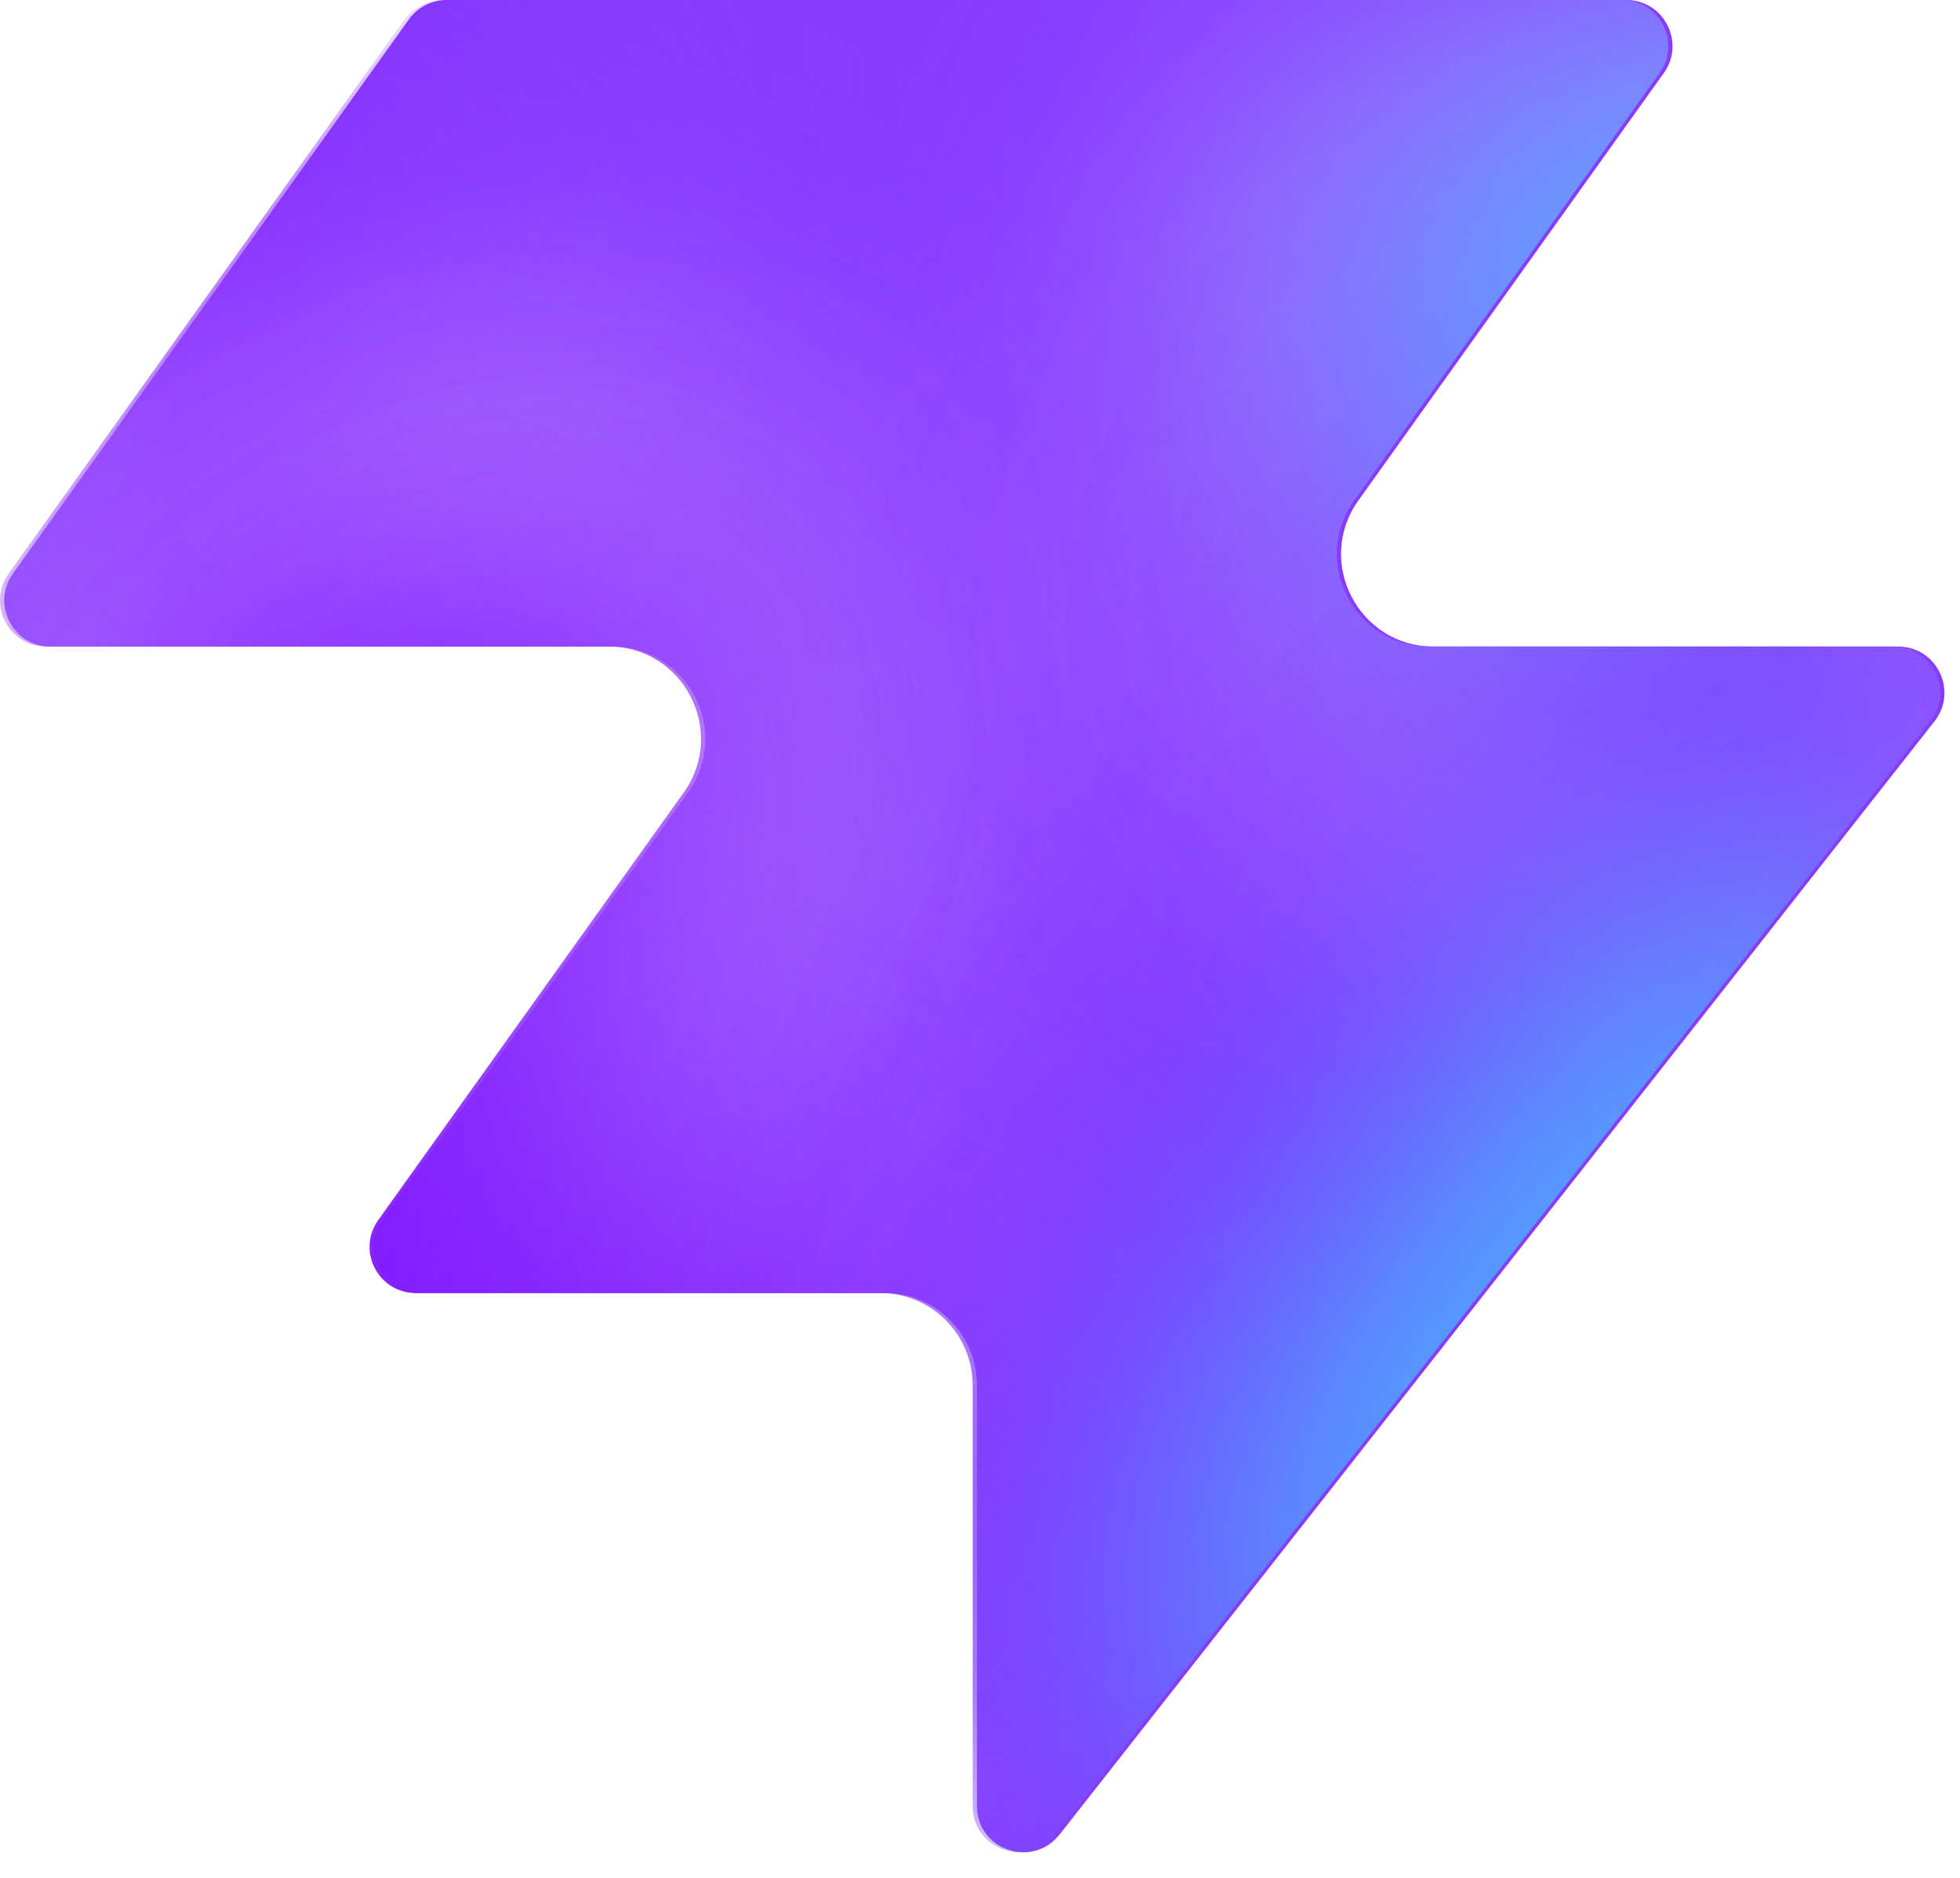
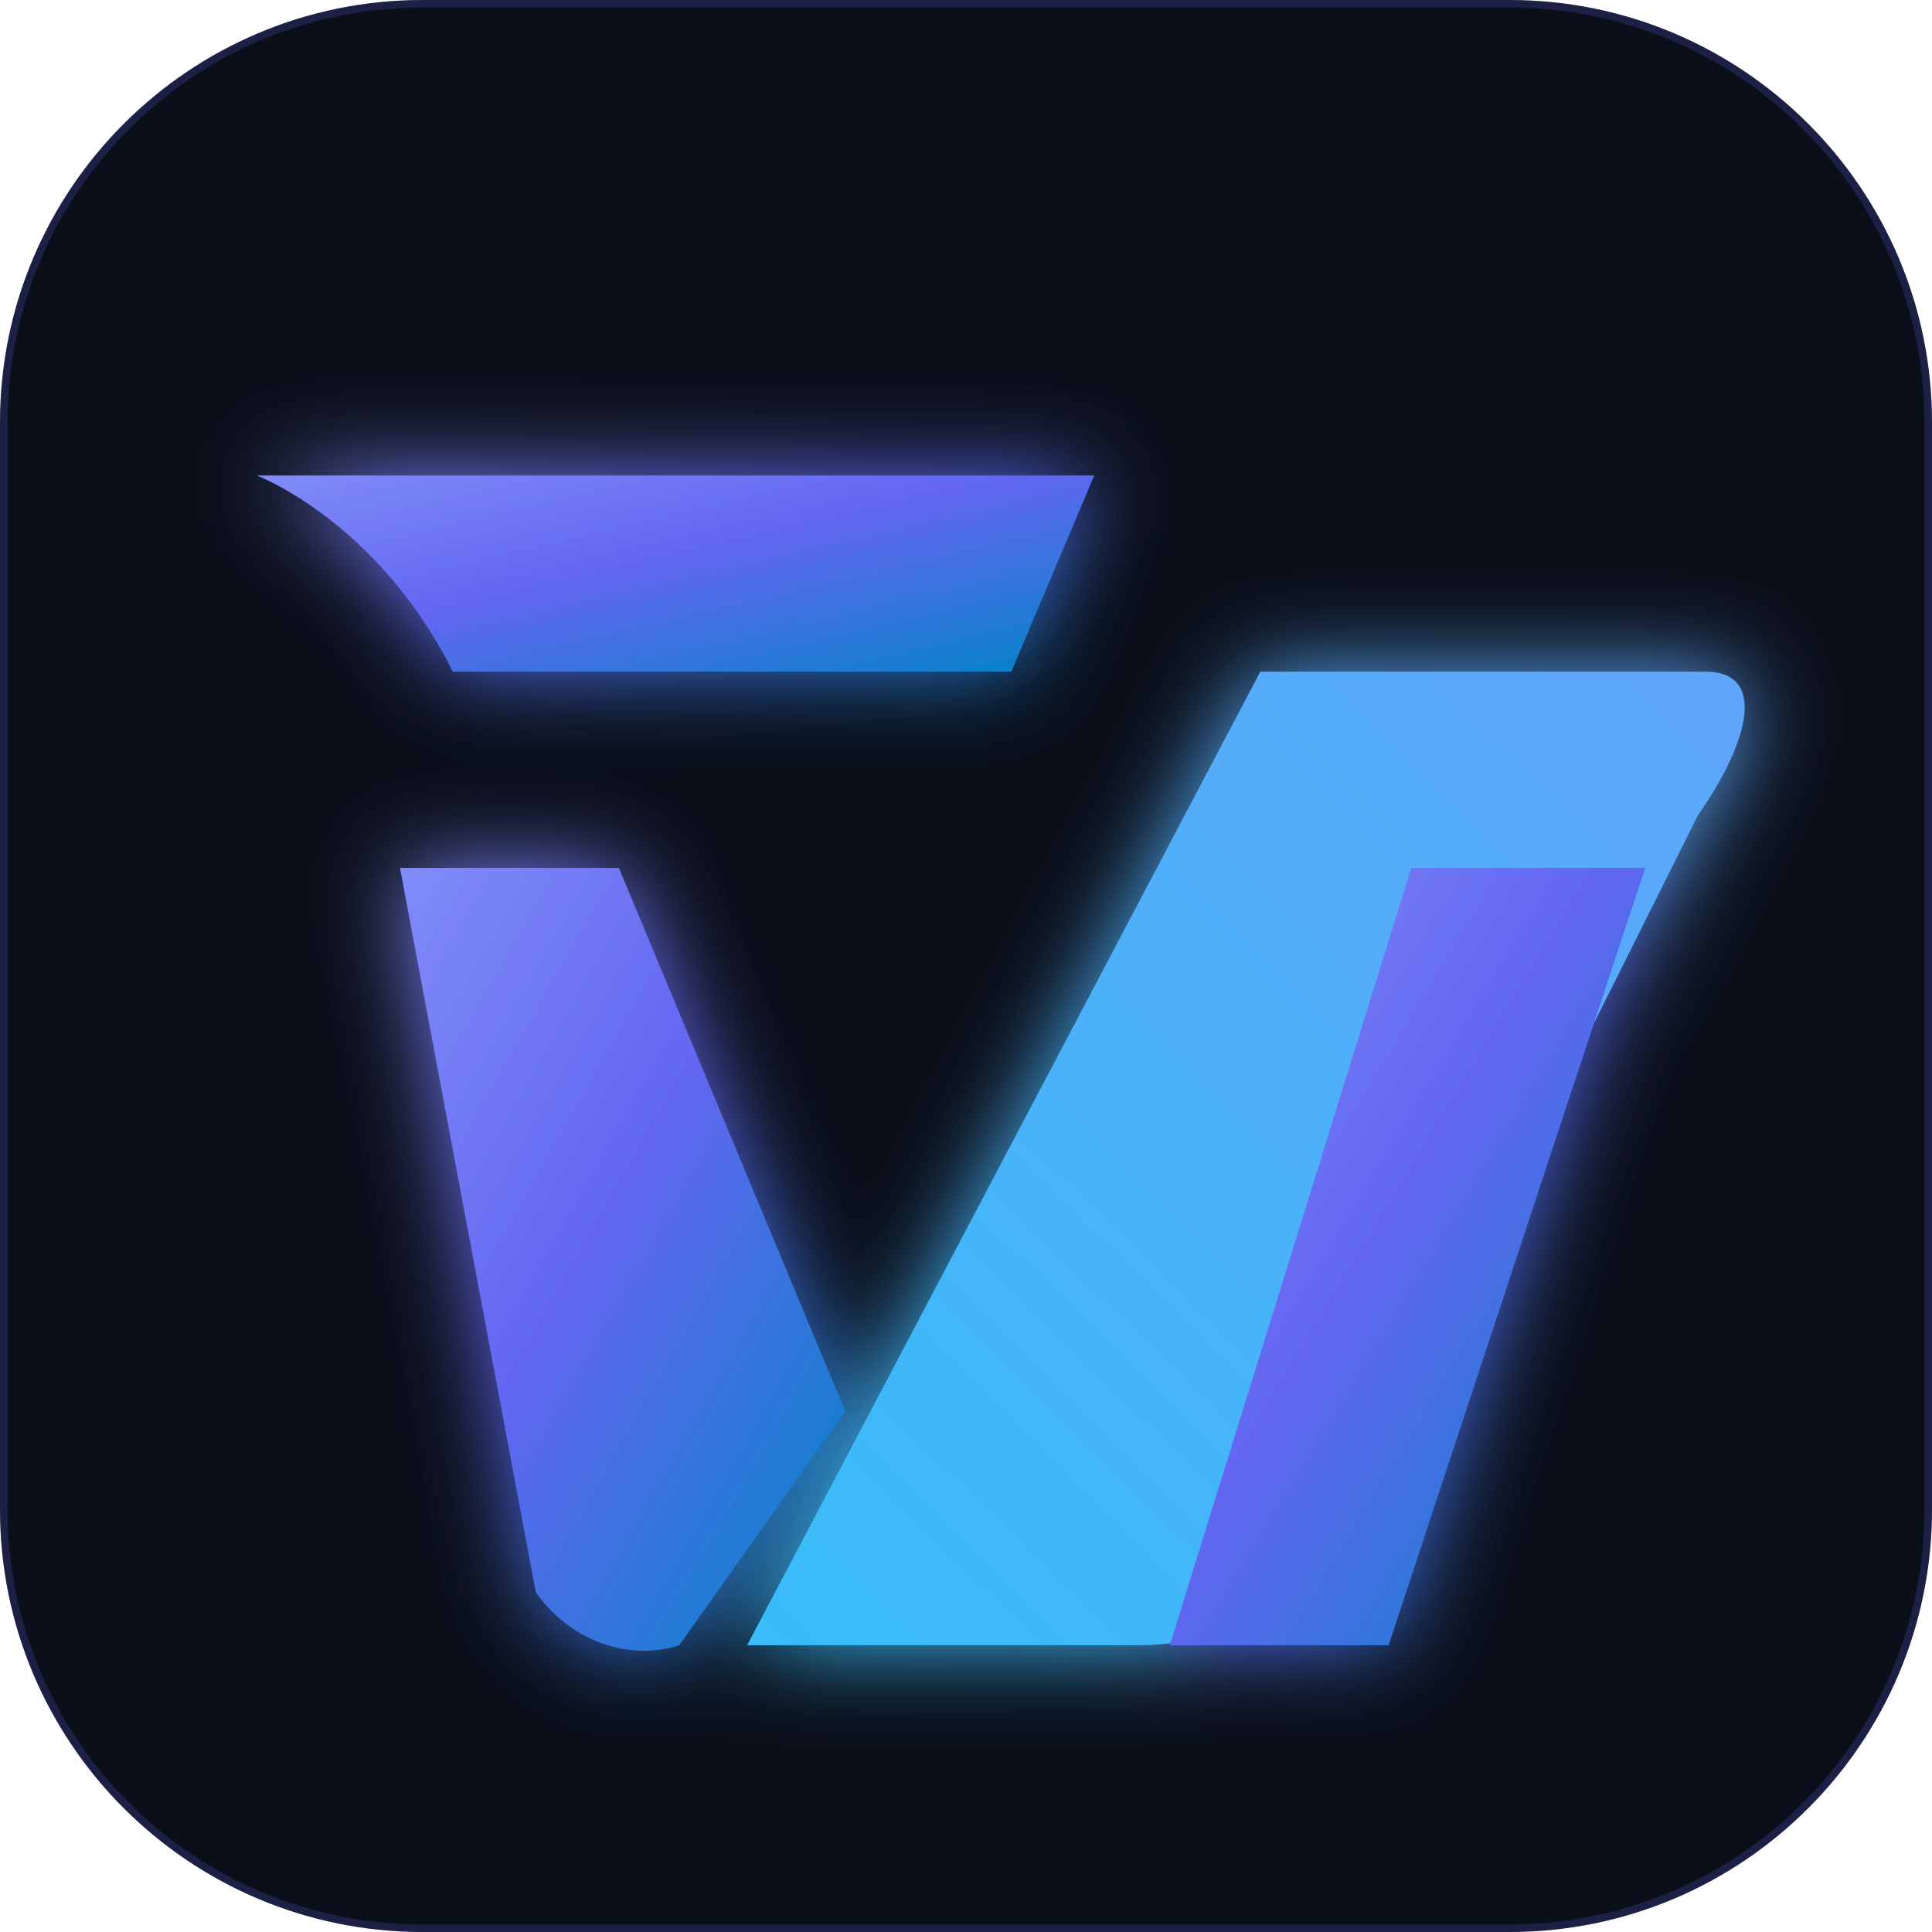
- <svg xmlns="http://www.w3.org/2000/svg" width="48" height="46" fill="none" viewBox="0 0 48 46">
-   <path fill="#863bff" d="M25.946 44.938c-.664.845-2.021.375-2.021-.698V33.937a2.26 2.26 0 0 0-2.262-2.262H10.287c-.92 0-1.456-1.04-.92-1.788l7.48-10.471c1.07-1.497 0-3.578-1.842-3.578H1.237c-.92 0-1.456-1.04-.92-1.788L10.013.474c.214-.297.556-.474.92-.474h28.894c.92 0 1.456 1.04.92 1.788l-7.48 10.471c-1.07 1.498 0 3.579 1.842 3.579h11.377c.943 0 1.473 1.088.89 1.83L25.947 44.94z" style="fill:#863bff;fill:color(display-p3 .525 .23 1);fill-opacity:1" />
-   <mask id="a" width="48" height="46" x="0" y="0" maskUnits="userSpaceOnUse" style="mask-type:alpha">
-     <path fill="#000" d="M25.842 44.938c-.664.844-2.021.375-2.021-.698V33.937a2.26 2.26 0 0 0-2.262-2.262H10.183c-.92 0-1.456-1.04-.92-1.788l7.48-10.471c1.07-1.498 0-3.579-1.842-3.579H1.133c-.92 0-1.456-1.04-.92-1.787L9.91.473c.214-.297.556-.474.92-.474h28.894c.92 0 1.456 1.04.92 1.788l-7.48 10.471c-1.07 1.498 0 3.578 1.842 3.578h11.377c.943 0 1.473 1.088.89 1.832L25.843 44.94z" style="fill:#000;fill-opacity:1" />
-   </mask>
-   <g mask="url(#a)">
-     <g filter="url(#b)">
-       <ellipse cx="5.508" cy="14.704" fill="#ede6ff" rx="5.508" ry="14.704" style="fill:#ede6ff;fill:color(display-p3 .927 .903 1);fill-opacity:1" transform="matrix(.00324 1 1 -.00324 -4.47 31.516)" />
-     </g>
-     <g filter="url(#c)">
-       <ellipse cx="10.399" cy="29.851" fill="#ede6ff" rx="10.399" ry="29.851" style="fill:#ede6ff;fill:color(display-p3 .927 .903 1);fill-opacity:1" transform="matrix(.00324 1 1 -.00324 -39.328 7.883)" />
-     </g>
-     <g filter="url(#d)">
-       <ellipse cx="5.508" cy="30.487" fill="#7e14ff" rx="5.508" ry="30.487" style="fill:#7e14ff;fill:color(display-p3 .492 .077 1);fill-opacity:1" transform="rotate(89.814 -25.913 -14.639)scale(1 -1)" />
-     </g>
-     <g filter="url(#e)">
-       <ellipse cx="5.508" cy="30.599" fill="#7e14ff" rx="5.508" ry="30.599" style="fill:#7e14ff;fill:color(display-p3 .492 .077 1);fill-opacity:1" transform="rotate(89.814 -32.644 -3.334)scale(1 -1)" />
-     </g>
-     <g filter="url(#f)">
-       <ellipse cx="5.508" cy="30.599" fill="#7e14ff" rx="5.508" ry="30.599" style="fill:#7e14ff;fill:color(display-p3 .492 .077 1);fill-opacity:1" transform="matrix(.00324 1 1 -.00324 -34.34 30.47)" />
-     </g>
-     <g filter="url(#g)">
-       <ellipse cx="14.072" cy="22.078" fill="#ede6ff" rx="14.072" ry="22.078" style="fill:#ede6ff;fill:color(display-p3 .927 .903 1);fill-opacity:1" transform="rotate(93.35 24.506 48.493)scale(-1 1)" />
-     </g>
-     <g filter="url(#h)">
-       <ellipse cx="3.47" cy="21.501" fill="#7e14ff" rx="3.47" ry="21.501" style="fill:#7e14ff;fill:color(display-p3 .492 .077 1);fill-opacity:1" transform="rotate(89.009 28.708 47.59)scale(-1 1)" />
-     </g>
-     <g filter="url(#i)">
-       <ellipse cx="3.47" cy="21.501" fill="#7e14ff" rx="3.47" ry="21.501" style="fill:#7e14ff;fill:color(display-p3 .492 .077 1);fill-opacity:1" transform="rotate(89.009 28.708 47.59)scale(-1 1)" />
-     </g>
-     <g filter="url(#j)">
-       <ellipse cx=".387" cy="8.972" fill="#7e14ff" rx="4.407" ry="29.108" style="fill:#7e14ff;fill:color(display-p3 .492 .077 1);fill-opacity:1" transform="rotate(39.51 .387 8.972)" />
-     </g>
-     <g filter="url(#k)">
-       <ellipse cx="47.523" cy="-6.092" fill="#7e14ff" rx="4.407" ry="29.108" style="fill:#7e14ff;fill:color(display-p3 .492 .077 1);fill-opacity:1" transform="rotate(37.892 47.523 -6.092)" />
-     </g>
-     <g filter="url(#l)">
-       <ellipse cx="41.412" cy="6.333" fill="#47bfff" rx="5.971" ry="9.665" style="fill:#47bfff;fill:color(display-p3 .28 .748 1);fill-opacity:1" transform="rotate(37.892 41.412 6.333)" />
-     </g>
-     <g filter="url(#m)">
-       <ellipse cx="-1.879" cy="38.332" fill="#7e14ff" rx="4.407" ry="29.108" style="fill:#7e14ff;fill:color(display-p3 .492 .077 1);fill-opacity:1" transform="rotate(37.892 -1.88 38.332)" />
-     </g>
-     <g filter="url(#n)">
-       <ellipse cx="-1.879" cy="38.332" fill="#7e14ff" rx="4.407" ry="29.108" style="fill:#7e14ff;fill:color(display-p3 .492 .077 1);fill-opacity:1" transform="rotate(37.892 -1.88 38.332)" />
-     </g>
-     <g filter="url(#o)">
-       <ellipse cx="35.651" cy="29.907" fill="#7e14ff" rx="4.407" ry="29.108" style="fill:#7e14ff;fill:color(display-p3 .492 .077 1);fill-opacity:1" transform="rotate(37.892 35.651 29.907)" />
-     </g>
-     <g filter="url(#p)">
-       <ellipse cx="38.418" cy="32.4" fill="#47bfff" rx="5.971" ry="15.297" style="fill:#47bfff;fill:color(display-p3 .28 .748 1);fill-opacity:1" transform="rotate(37.892 38.418 32.4)" />
-     </g>
-   </g>
+ <svg xmlns="http://www.w3.org/2000/svg" viewBox="0 0 512 512" fill="none">
  <defs>
-     <filter id="b" width="60.045" height="41.654" x="-19.77" y="16.149" color-interpolation-filters="sRGB" filterUnits="userSpaceOnUse">
-       <feFlood flood-opacity="0" result="BackgroundImageFix" />
-       <feBlend in="SourceGraphic" in2="BackgroundImageFix" result="shape" />
-       <feGaussianBlur result="effect1_foregroundBlur_2002_17158" stdDeviation="7.659" />
-     </filter>
-     <filter id="c" width="90.34" height="51.437" x="-54.613" y="-7.533" color-interpolation-filters="sRGB" filterUnits="userSpaceOnUse">
-       <feFlood flood-opacity="0" result="BackgroundImageFix" />
-       <feBlend in="SourceGraphic" in2="BackgroundImageFix" result="shape" />
-       <feGaussianBlur result="effect1_foregroundBlur_2002_17158" stdDeviation="7.659" />
-     </filter>
-     <filter id="d" width="79.355" height="29.4" x="-49.64" y="2.03" color-interpolation-filters="sRGB" filterUnits="userSpaceOnUse">
-       <feFlood flood-opacity="0" result="BackgroundImageFix" />
-       <feBlend in="SourceGraphic" in2="BackgroundImageFix" result="shape" />
-       <feGaussianBlur result="effect1_foregroundBlur_2002_17158" stdDeviation="4.596" />
-     </filter>
-     <filter id="e" width="79.579" height="29.4" x="-45.045" y="20.029" color-interpolation-filters="sRGB" filterUnits="userSpaceOnUse">
-       <feFlood flood-opacity="0" result="BackgroundImageFix" />
-       <feBlend in="SourceGraphic" in2="BackgroundImageFix" result="shape" />
-       <feGaussianBlur result="effect1_foregroundBlur_2002_17158" stdDeviation="4.596" />
-     </filter>
-     <filter id="f" width="79.579" height="29.4" x="-43.513" y="21.178" color-interpolation-filters="sRGB" filterUnits="userSpaceOnUse">
-       <feFlood flood-opacity="0" result="BackgroundImageFix" />
-       <feBlend in="SourceGraphic" in2="BackgroundImageFix" result="shape" />
-       <feGaussianBlur result="effect1_foregroundBlur_2002_17158" stdDeviation="4.596" />
-     </filter>
-     <filter id="g" width="74.749" height="58.852" x="15.756" y="-17.901" color-interpolation-filters="sRGB" filterUnits="userSpaceOnUse">
-       <feFlood flood-opacity="0" result="BackgroundImageFix" />
-       <feBlend in="SourceGraphic" in2="BackgroundImageFix" result="shape" />
-       <feGaussianBlur result="effect1_foregroundBlur_2002_17158" stdDeviation="7.659" />
-     </filter>
-     <filter id="h" width="61.377" height="25.362" x="23.548" y="2.284" color-interpolation-filters="sRGB" filterUnits="userSpaceOnUse">
-       <feFlood flood-opacity="0" result="BackgroundImageFix" />
-       <feBlend in="SourceGraphic" in2="BackgroundImageFix" result="shape" />
-       <feGaussianBlur result="effect1_foregroundBlur_2002_17158" stdDeviation="4.596" />
-     </filter>
-     <filter id="i" width="61.377" height="25.362" x="23.548" y="2.284" color-interpolation-filters="sRGB" filterUnits="userSpaceOnUse">
-       <feFlood flood-opacity="0" result="BackgroundImageFix" />
-       <feBlend in="SourceGraphic" in2="BackgroundImageFix" result="shape" />
-       <feGaussianBlur result="effect1_foregroundBlur_2002_17158" stdDeviation="4.596" />
-     </filter>
-     <filter id="j" width="56.045" height="63.649" x="-27.636" y="-22.853" color-interpolation-filters="sRGB" filterUnits="userSpaceOnUse">
-       <feFlood flood-opacity="0" result="BackgroundImageFix" />
-       <feBlend in="SourceGraphic" in2="BackgroundImageFix" result="shape" />
-       <feGaussianBlur result="effect1_foregroundBlur_2002_17158" stdDeviation="4.596" />
-     </filter>
-     <filter id="k" width="54.814" height="64.646" x="20.116" y="-38.415" color-interpolation-filters="sRGB" filterUnits="userSpaceOnUse">
-       <feFlood flood-opacity="0" result="BackgroundImageFix" />
-       <feBlend in="SourceGraphic" in2="BackgroundImageFix" result="shape" />
-       <feGaussianBlur result="effect1_foregroundBlur_2002_17158" stdDeviation="4.596" />
-     </filter>
-     <filter id="l" width="33.541" height="35.313" x="24.641" y="-11.323" color-interpolation-filters="sRGB" filterUnits="userSpaceOnUse">
-       <feFlood flood-opacity="0" result="BackgroundImageFix" />
-       <feBlend in="SourceGraphic" in2="BackgroundImageFix" result="shape" />
-       <feGaussianBlur result="effect1_foregroundBlur_2002_17158" stdDeviation="4.596" />
-     </filter>
-     <filter id="m" width="54.814" height="64.646" x="-29.286" y="6.009" color-interpolation-filters="sRGB" filterUnits="userSpaceOnUse">
-       <feFlood flood-opacity="0" result="BackgroundImageFix" />
-       <feBlend in="SourceGraphic" in2="BackgroundImageFix" result="shape" />
-       <feGaussianBlur result="effect1_foregroundBlur_2002_17158" stdDeviation="4.596" />
-     </filter>
-     <filter id="n" width="54.814" height="64.646" x="-29.286" y="6.009" color-interpolation-filters="sRGB" filterUnits="userSpaceOnUse">
-       <feFlood flood-opacity="0" result="BackgroundImageFix" />
-       <feBlend in="SourceGraphic" in2="BackgroundImageFix" result="shape" />
-       <feGaussianBlur result="effect1_foregroundBlur_2002_17158" stdDeviation="4.596" />
-     </filter>
-     <filter id="o" width="54.814" height="64.646" x="8.244" y="-2.416" color-interpolation-filters="sRGB" filterUnits="userSpaceOnUse">
-       <feFlood flood-opacity="0" result="BackgroundImageFix" />
-       <feBlend in="SourceGraphic" in2="BackgroundImageFix" result="shape" />
-       <feGaussianBlur result="effect1_foregroundBlur_2002_17158" stdDeviation="4.596" />
-     </filter>
-     <filter id="p" width="39.409" height="43.623" x="18.713" y="10.588" color-interpolation-filters="sRGB" filterUnits="userSpaceOnUse">
-       <feFlood flood-opacity="0" result="BackgroundImageFix" />
-       <feBlend in="SourceGraphic" in2="BackgroundImageFix" result="shape" />
-       <feGaussianBlur result="effect1_foregroundBlur_2002_17158" stdDeviation="4.596" />
+     <linearGradient id="wtGrad" x1="0%" y1="0%" x2="100%" y2="100%">
+       <stop offset="0%" stop-color="#818cf8" />
+       <stop offset="45%" stop-color="#6366f1" />
+       <stop offset="100%" stop-color="#0284c7" />
+     </linearGradient>
+     <linearGradient id="wtAccent" x1="0%" y1="100%" x2="100%" y2="0%">
+       <stop offset="0%" stop-color="#38bdf8" />
+       <stop offset="100%" stop-color="#60a5fa" />
+     </linearGradient>
+     <filter id="glow" x="-20%" y="-20%" width="140%" height="140%">
+       <feGaussianBlur stdDeviation="12" result="blur" />
+       <feComposite in="SourceGraphic" in2="blur" operator="over" />
    </filter>
  </defs>
+   <rect width="512" height="512" rx="112" fill="#0b0f19" />
+   <rect width="510" height="510" x="1" y="1" rx="111" fill="none" stroke="rgba(99,102,241,0.2)" stroke-width="2" />
+   <g filter="url(#glow)">
+     <path d="M 68 126 C 68 126 100 138 120 178 L 268 178 L 290 126 L 68 126 Z" fill="url(#wtGrad)" />
+     <path d="M 106 230 L 164 230 L 224 374 L 180 436 C 168 440 152 436 142 422 L 106 230 Z" fill="url(#wtGrad)" />
+     <path d="M 198 436 L 334 178 L 452 178 C 468 178 464 196 450 216 L 366 384 C 354 416 332 436 302 436 L 198 436 Z" fill="url(#wtAccent)" />
+     <path d="M 374 230 L 436 230 L 368 436 L 310 436 L 374 230 Z" fill="url(#wtGrad)" />
+   </g>
</svg>
